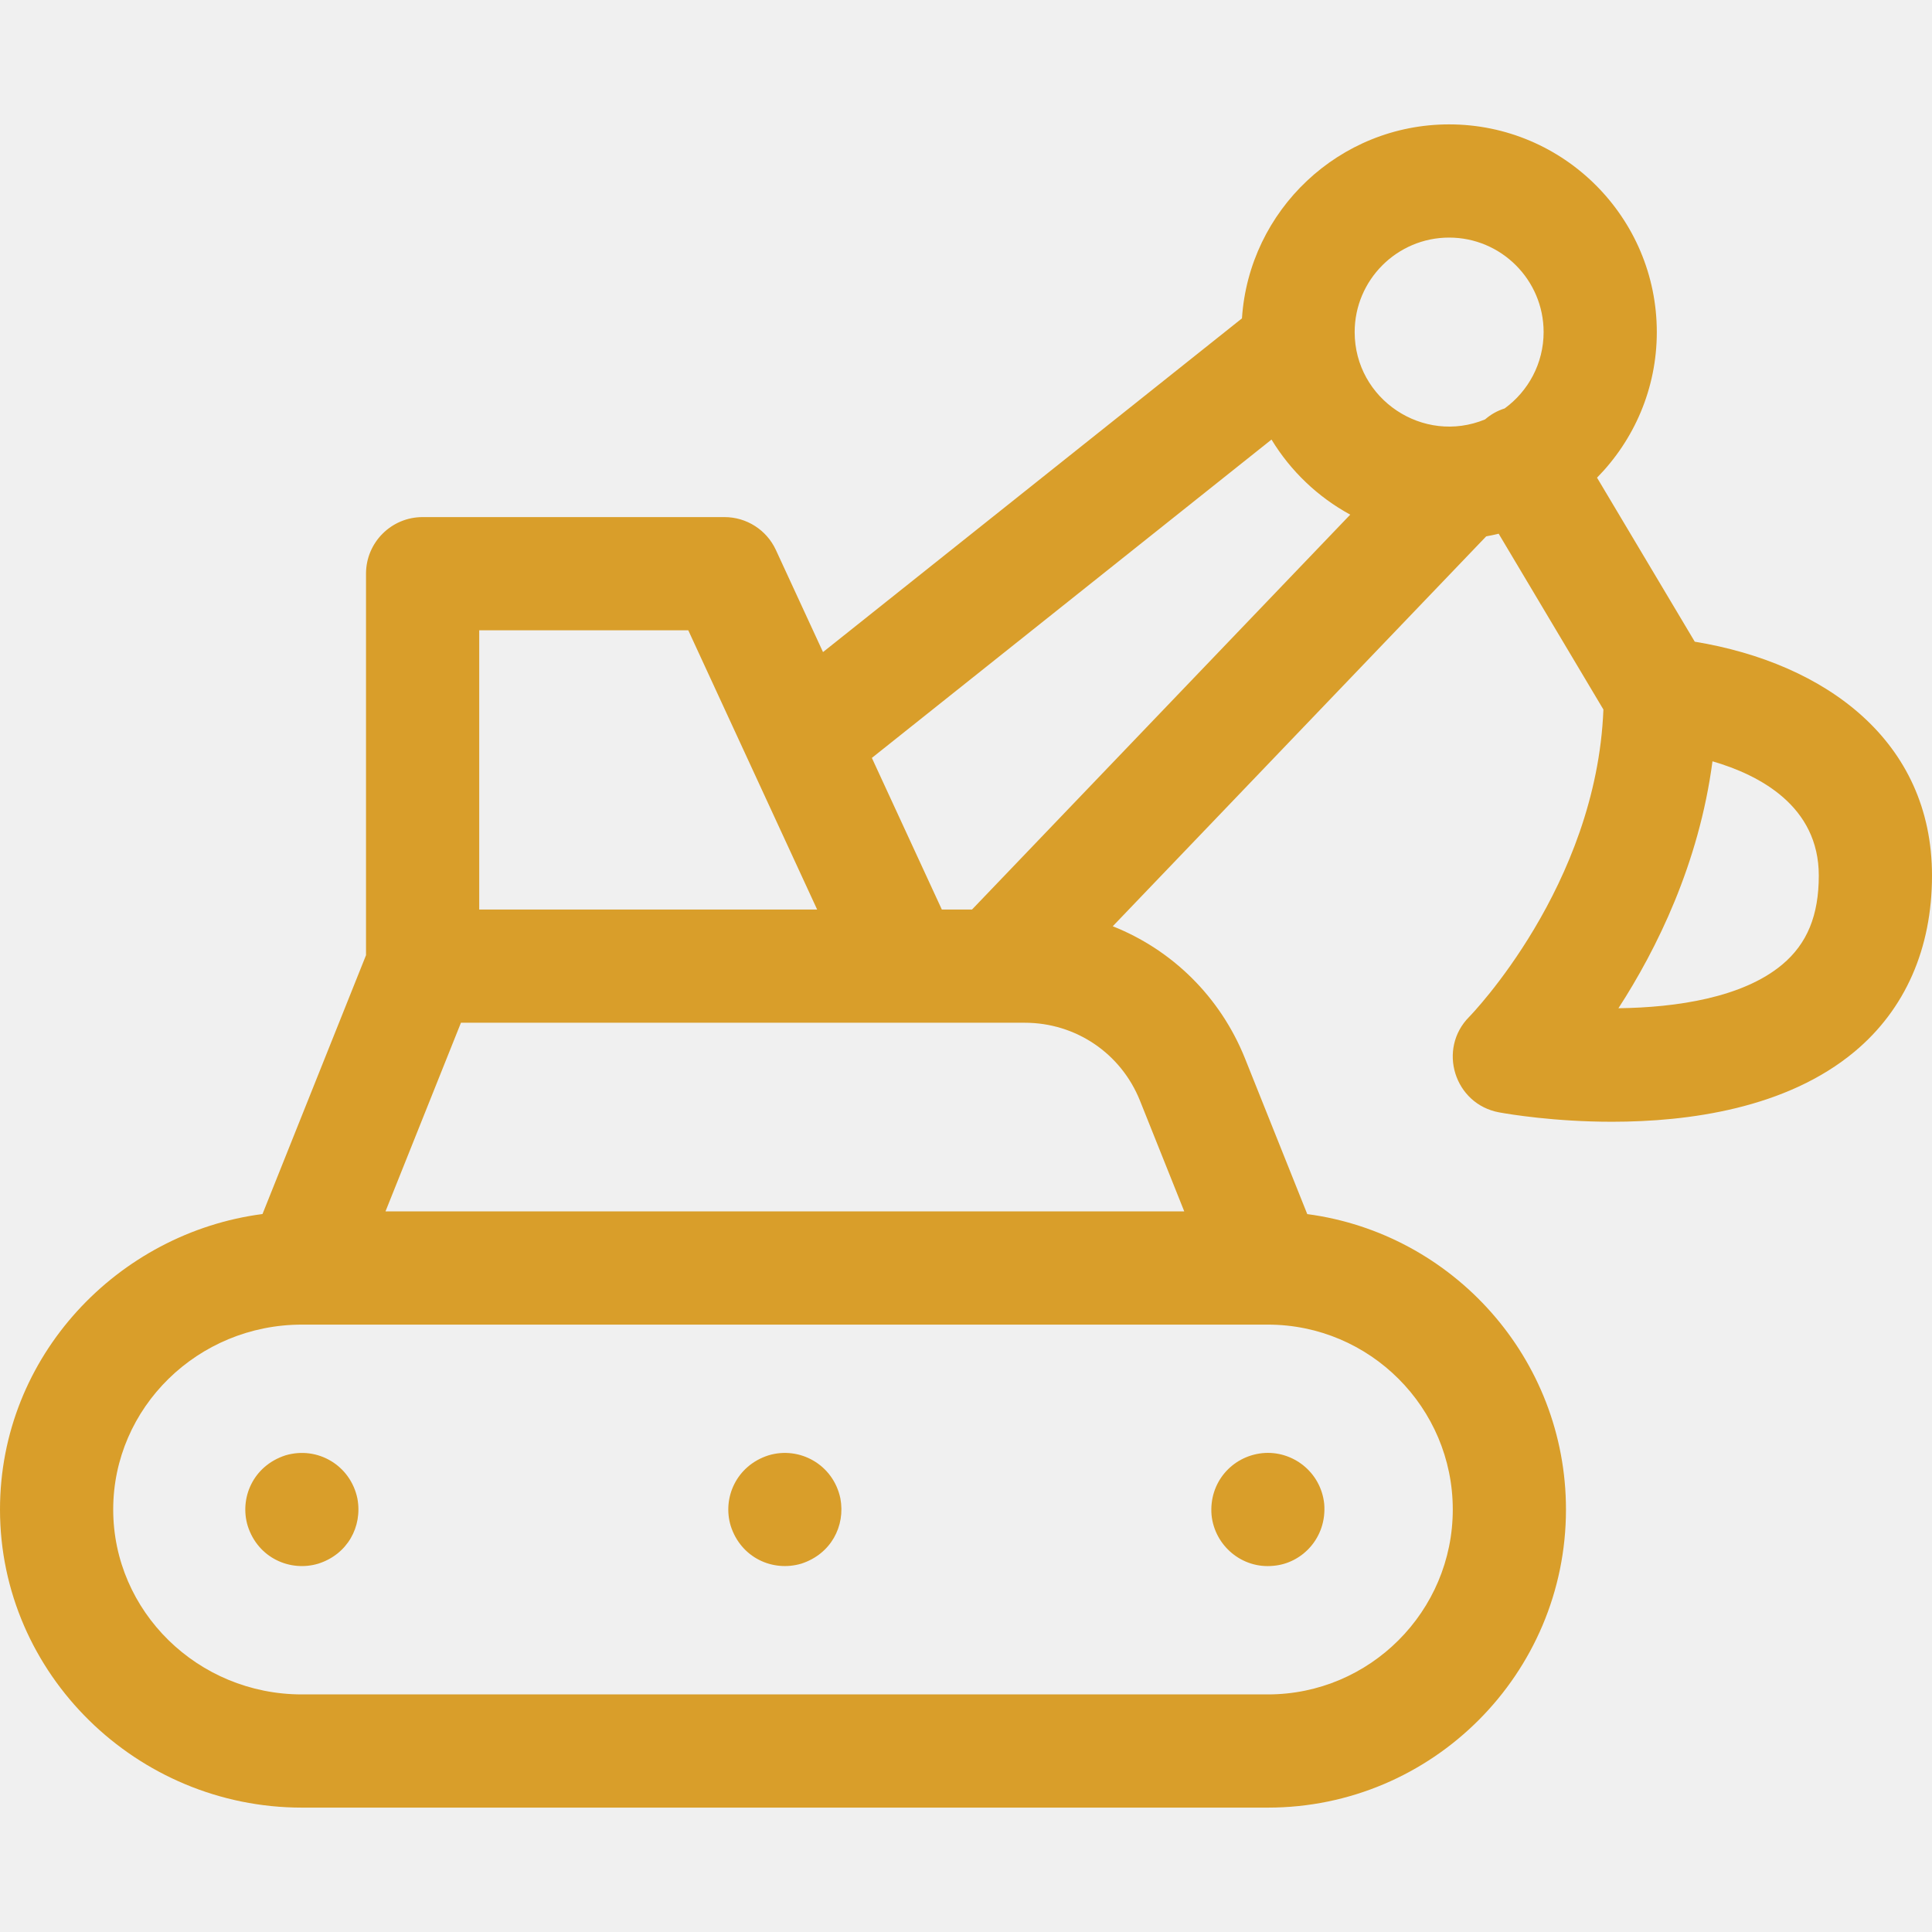
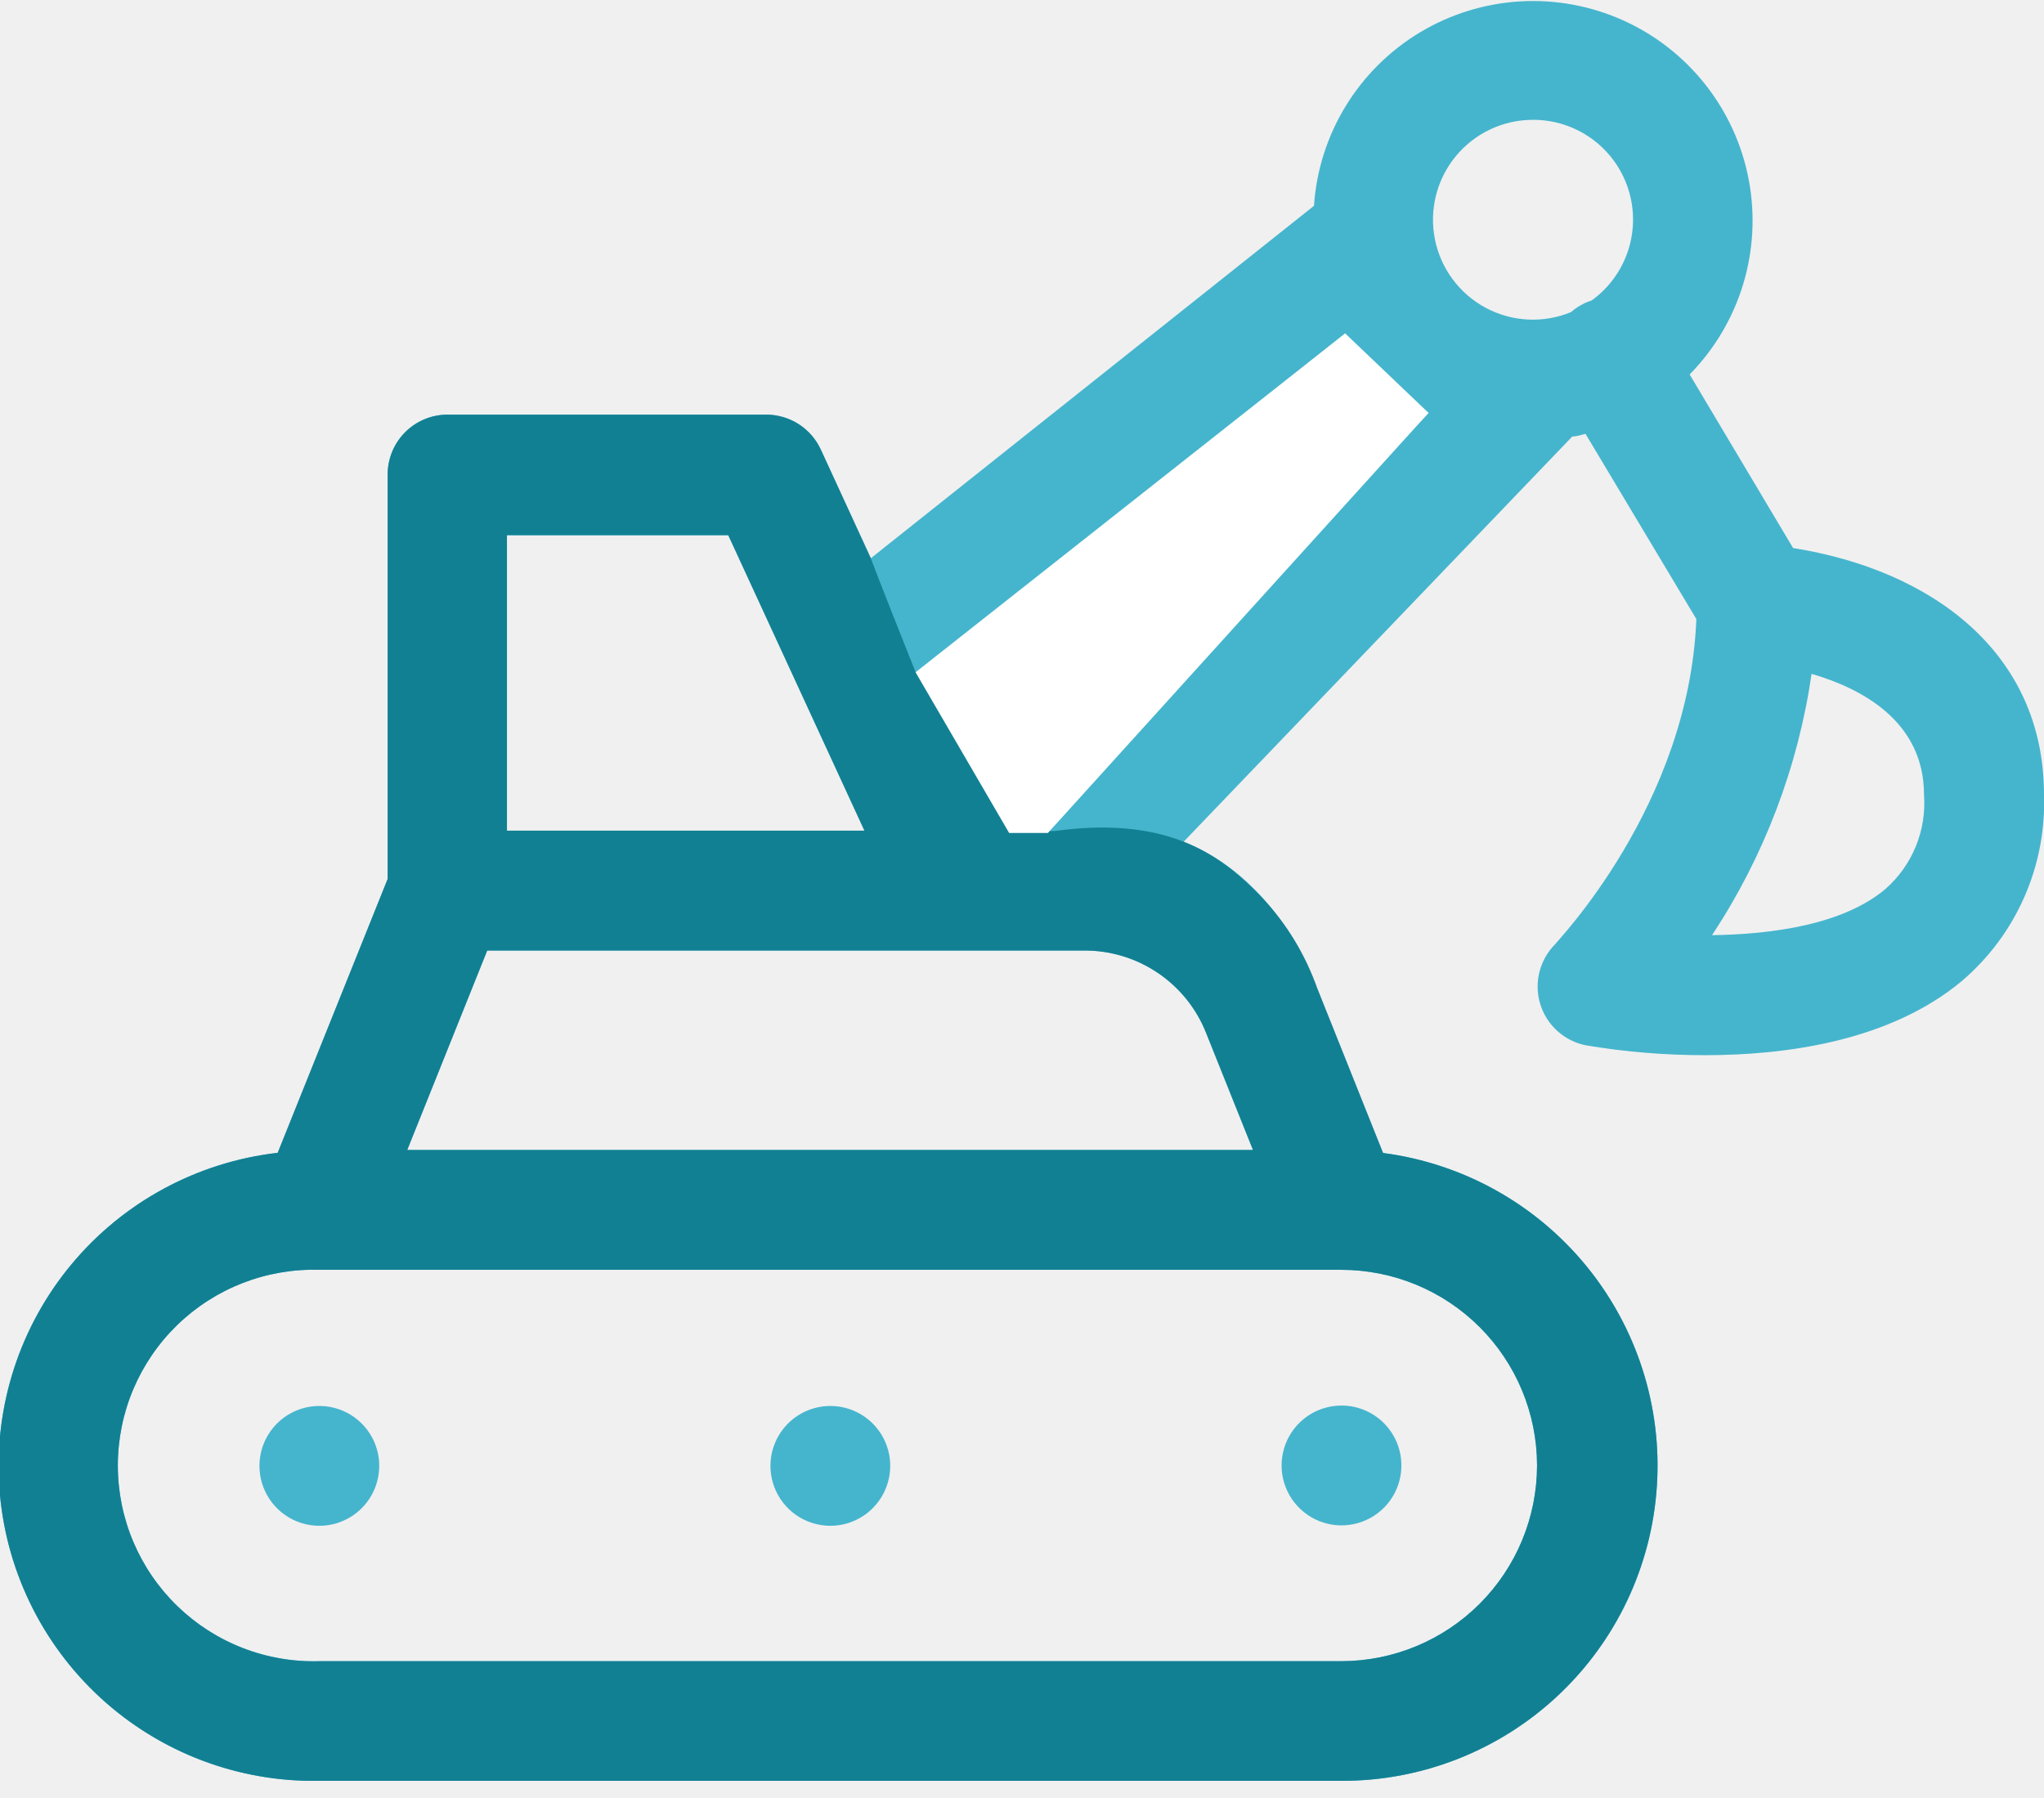
- <svg xmlns="http://www.w3.org/2000/svg" width="116" height="116" viewBox="0 0 116 116" fill="none">
-   <path d="M21.458 89.969C21.042 87.979 19.065 86.809 17.137 87.382C15.171 88.025 14.373 89.973 14.874 91.619C15.494 93.561 17.444 94.39 19.111 93.884C20.856 93.33 21.776 91.669 21.458 89.969Z" fill="#D99E2A" />
-   <path d="M50.458 89.969C50.032 87.932 48.005 86.816 46.139 87.382C44.208 88 43.363 89.943 43.874 91.618C44.48 93.518 46.384 94.397 48.113 93.884C49.895 93.305 50.767 91.627 50.458 89.969Z" fill="#D99E2A" />
-   <path d="M75.79 87.25C73.975 87.442 72.579 89.006 72.743 90.966C72.93 92.808 74.576 94.205 76.46 94.013C78.177 93.87 79.674 92.329 79.508 90.297C79.307 88.365 77.587 87.068 75.79 87.25Z" fill="#D99E2A" />
-   <path d="M101.756 38.528L95.888 28.68C98.106 26.428 99.477 23.34 99.477 19.938C99.477 13.062 93.884 7.468 87.008 7.468C80.409 7.468 74.994 12.622 74.569 19.115L49.415 39.152L46.585 33.021C46.03 31.818 44.825 31.047 43.5 31.047H25.375C23.498 31.047 21.976 32.569 21.976 34.445V57.353L15.761 72.892C7.1 74.021 0 81.399 0 90.633C0 100.528 8.231 108.532 18.125 108.532H76.125C85.994 108.532 94.023 100.502 94.023 90.633C94.023 81.566 87.245 74.058 78.49 72.896L74.758 63.566C73.27 59.844 70.37 57.025 66.811 55.614L89.233 32.204C89.485 32.158 89.735 32.106 89.982 32.045L96.271 42.601C95.855 53.201 88.294 60.969 88.222 61.043C86.288 62.976 87.321 66.301 90.019 66.79C90.632 66.901 93.335 67.352 96.789 67.352C101.364 67.352 107.258 66.56 111.356 63.138C114.394 60.601 116 56.947 116 52.571C116 44.497 109.629 39.825 101.756 38.528ZM87.008 14.265C90.136 14.265 92.681 16.81 92.681 19.938C92.681 21.82 91.758 23.489 90.343 24.522C89.873 24.673 89.512 24.885 89.166 25.182C85.452 26.716 81.336 23.974 81.336 19.938C81.336 16.81 83.88 14.265 87.008 14.265ZM76.343 26.392C77.49 28.28 79.124 29.842 81.07 30.9L58.362 54.609H56.549L52.348 45.506L76.343 26.392ZM28.773 37.844H41.325L49.063 54.61C46.84 54.61 30.627 54.61 28.773 54.61V37.844ZM87.227 90.633C87.227 96.755 82.246 101.735 76.125 101.735H18.125C11.879 101.735 6.797 96.755 6.797 90.633C6.797 84.512 11.879 79.532 18.125 79.532H76.125C82.246 79.532 87.227 84.512 87.227 90.633ZM68.447 66.09L71.105 72.735H23.145L27.676 61.407H61.53C64.594 61.407 67.309 63.245 68.447 66.09ZM107.007 57.915C104.64 59.897 100.666 60.492 97.173 60.536C99.465 56.995 102.007 51.869 102.82 45.71C105.637 46.528 109.203 48.39 109.203 52.571C109.203 54.962 108.505 56.66 107.007 57.915Z" fill="#D99E2A" />
+ <svg xmlns="http://www.w3.org/2000/svg" width="116" height="102" viewBox="0 0 116 102" fill="none">
+   <g clip-path="url(#clip0)">
+     <path d="M21.46 82.53C21.327 81.856 20.994 81.238 20.503 80.757C20.012 80.276 19.387 79.956 18.71 79.837C18.034 79.719 17.337 79.808 16.712 80.093C16.087 80.378 15.563 80.846 15.21 81.435C14.856 82.023 14.688 82.706 14.73 83.391C14.771 84.077 15.02 84.734 15.442 85.276C15.864 85.818 16.44 86.219 17.095 86.427C17.75 86.635 18.452 86.639 19.11 86.44C19.915 86.194 20.601 85.658 21.035 84.936C21.469 84.214 21.62 83.357 21.46 82.53Z" fill="#45B5CD" />
+     <path d="M50.46 82.53C50.327 81.856 49.993 81.238 49.503 80.757C49.012 80.276 48.387 79.956 47.711 79.837C47.034 79.719 46.337 79.808 45.712 80.093C45.087 80.378 44.563 80.846 44.209 81.435C43.856 82.023 43.688 82.706 43.73 83.391C43.771 84.077 44.02 84.734 44.442 85.276C44.864 85.818 45.44 86.219 46.095 86.427C46.75 86.635 47.452 86.639 48.11 86.44C48.915 86.194 49.601 85.658 50.035 84.936C50.469 84.214 50.62 83.357 50.46 82.53Z" fill="#45B5CD" />
+     <path d="M75.79 79.78C75.119 79.848 74.484 80.113 73.964 80.543C73.445 80.973 73.065 81.547 72.873 82.194C72.68 82.84 72.685 83.529 72.885 84.173C73.085 84.816 73.472 85.386 73.997 85.809C74.522 86.233 75.161 86.49 75.832 86.55C76.504 86.609 77.178 86.467 77.769 86.142C78.36 85.818 78.841 85.325 79.151 84.726C79.461 84.127 79.586 83.45 79.51 82.78C79.409 81.891 78.962 81.078 78.266 80.516C77.57 79.955 76.68 79.69 75.79 79.78Z" fill="#45B5CD" />
+     <path d="M49.42 31.68L46.59 25.53C46.32 24.936 45.886 24.432 45.338 24.077C44.79 23.723 44.152 23.533 43.5 23.53H25.37C24.922 23.534 24.479 23.626 24.066 23.802C23.654 23.978 23.28 24.233 22.967 24.554C22.654 24.875 22.407 25.254 22.241 25.671C22.075 26.087 21.993 26.532 22 26.98V49.88L15.76 65.42C11.197 65.945 7.01 68.205 4.069 71.733C1.127 75.261 -0.343 79.786 -0.039 84.369C0.266 88.953 2.323 93.243 5.706 96.35C9.088 99.458 13.537 101.144 18.13 101.06H76.13C80.678 101.072 85.061 99.352 88.386 96.248C91.711 93.145 93.729 88.891 94.029 84.353C94.33 79.814 92.891 75.331 90.004 71.816C87.117 68.301 83 66.018 78.49 65.43L74.76 56.1C73.27 52.37 70.76 49.18 67.17 47.77L89.23 24.77C89.48 24.77 89.74 24.68 89.98 24.62L96.27 35.13C95.86 45.73 88.27 53.5 88.27 53.57C87.832 54.004 87.52 54.55 87.368 55.148C87.216 55.746 87.229 56.374 87.407 56.965C87.585 57.556 87.92 58.087 88.377 58.502C88.834 58.917 89.395 59.2 90 59.32C92.237 59.696 94.501 59.883 96.77 59.88C101.34 59.88 107.24 59.09 111.34 55.67C112.862 54.372 114.071 52.748 114.878 50.918C115.685 49.088 116.069 47.099 116 45.1C116 37.03 109.63 32.35 101.76 31.1L95.89 21.25C97.298 19.817 98.338 18.065 98.923 16.143C99.507 14.221 99.618 12.186 99.246 10.211C98.874 8.237 98.031 6.382 96.787 4.805C95.544 3.227 93.937 1.973 92.104 1.15C90.271 0.328 88.267 -0.04 86.261 0.08C84.256 0.199 82.309 0.802 80.587 1.836C78.865 2.87 77.418 4.305 76.37 6.02C75.323 7.734 74.705 9.676 74.57 11.68L49.42 31.68ZM87 6.8C88.198 6.796 89.367 7.173 90.338 7.876C91.308 8.579 92.031 9.571 92.401 10.711C92.772 11.851 92.77 13.079 92.398 14.218C92.026 15.357 91.302 16.349 90.33 17.05C89.898 17.187 89.5 17.411 89.16 17.71C88.385 18.03 87.549 18.175 86.711 18.133C85.874 18.091 85.056 17.864 84.317 17.468C83.578 17.073 82.936 16.518 82.437 15.844C81.938 15.17 81.595 14.394 81.432 13.571C81.269 12.749 81.291 11.9 81.495 11.087C81.7 10.274 82.082 9.516 82.614 8.869C83.147 8.221 83.817 7.7 84.575 7.342C85.333 6.984 86.161 6.799 87 6.8ZM28.77 30.37H41.33L49.06 47.14H28.77V30.37ZM87.23 83.16C87.227 86.104 86.057 88.927 83.976 91.01C81.896 93.092 79.074 94.265 76.13 94.27H18.13C16.643 94.315 15.163 94.06 13.777 93.522C12.391 92.984 11.127 92.174 10.059 91.138C8.992 90.102 8.144 88.863 7.564 87.493C6.985 86.124 6.687 84.652 6.687 83.165C6.687 81.678 6.985 80.206 7.564 78.837C8.144 77.467 8.992 76.228 10.059 75.192C11.127 74.156 12.391 73.346 13.777 72.808C15.163 72.27 16.643 72.015 18.13 72.06H76.13C79.073 72.063 81.895 73.233 83.976 75.314C86.057 77.395 87.227 80.217 87.23 83.16ZM68.45 58.62L71.11 65.26H23.11L27.65 53.94H61.53C63.02 53.934 64.478 54.377 65.712 55.212C66.947 56.047 67.901 57.234 68.45 58.62ZM107 50.45C104.63 52.45 100.66 53.02 97.16 53.07C100.111 48.602 102.04 43.539 102.81 38.24C105.63 39.06 109.19 40.92 109.19 45.1C109.264 46.1 109.105 47.104 108.725 48.033C108.344 48.961 107.754 49.789 107 50.45ZM52.35 38.04L76.35 18.92C77.501 20.814 79.133 22.37 81.08 23.43L58.36 47.14H56.55L52.35 38.04Z" fill="#45B5CD" />
+     <path d="M49.42 31.68L46.59 25.53C46.32 24.936 45.886 24.432 45.338 24.077C44.79 23.723 44.152 23.533 43.5 23.53H25.37C24.922 23.534 24.479 23.626 24.066 23.802C23.654 23.978 23.28 24.233 22.967 24.554C22.654 24.875 22.407 25.254 22.241 25.671C22.075 26.087 21.993 26.532 22 26.98V49.88L15.76 65.42C11.197 65.945 7.01 68.205 4.069 71.733C1.127 75.261 -0.343 79.786 -0.039 84.369C0.266 88.953 2.323 93.243 5.706 96.35C9.088 99.458 13.537 101.144 18.13 101.06H76.13C80.678 101.072 85.061 99.352 88.386 96.248C91.711 93.145 93.729 88.891 94.029 84.353C94.33 79.814 92.891 75.331 90.004 71.816C87.117 68.301 83 66.018 78.49 65.43L74.76 56.1C74.085 54.171 73.012 52.406 71.61 50.92C69.45 48.7 66.52 46.28 60 47.14C56 47.67 57.37 38.14 54.83 36.06C54.72 35.97 52.01 38.28 51.96 38.14C49.8 32.73 49.42 31.68 49.42 31.68ZM28.77 30.37H41.33L49.06 47.14H28.77V30.37ZM87.23 83.16C87.227 86.104 86.057 88.927 83.976 91.01C81.896 93.092 79.074 94.265 76.13 94.27H18.13C16.643 94.315 15.163 94.06 13.777 93.522C12.391 92.984 11.127 92.174 10.059 91.138C8.992 90.102 8.144 88.863 7.564 87.493C6.985 86.124 6.687 84.652 6.687 83.165C6.687 81.678 6.985 80.206 7.564 78.837C8.144 77.467 8.992 76.228 10.059 75.192C11.127 74.156 12.391 73.346 13.777 72.808C15.163 72.27 16.643 72.015 18.13 72.06H76.13C79.073 72.063 81.895 73.233 83.976 75.314C86.057 77.395 87.227 80.217 87.23 83.16ZM68.45 58.62L71.11 65.26H23.11L27.65 53.94H61.53C63.02 53.934 64.478 54.377 65.712 55.212C66.947 56.047 67.901 57.234 68.45 58.62Z" fill="#128093" />
+     <path d="M59.47 47.27H57.27L51.96 38.15L76.34 18.92L81.07 23.43L59.47 47.27Z" fill="white" />
+   </g>
+   <defs>
+     <clipPath id="clip0">
+       <rect width="116" height="101.06" fill="white" />
+     </clipPath>
+   </defs>
</svg>
